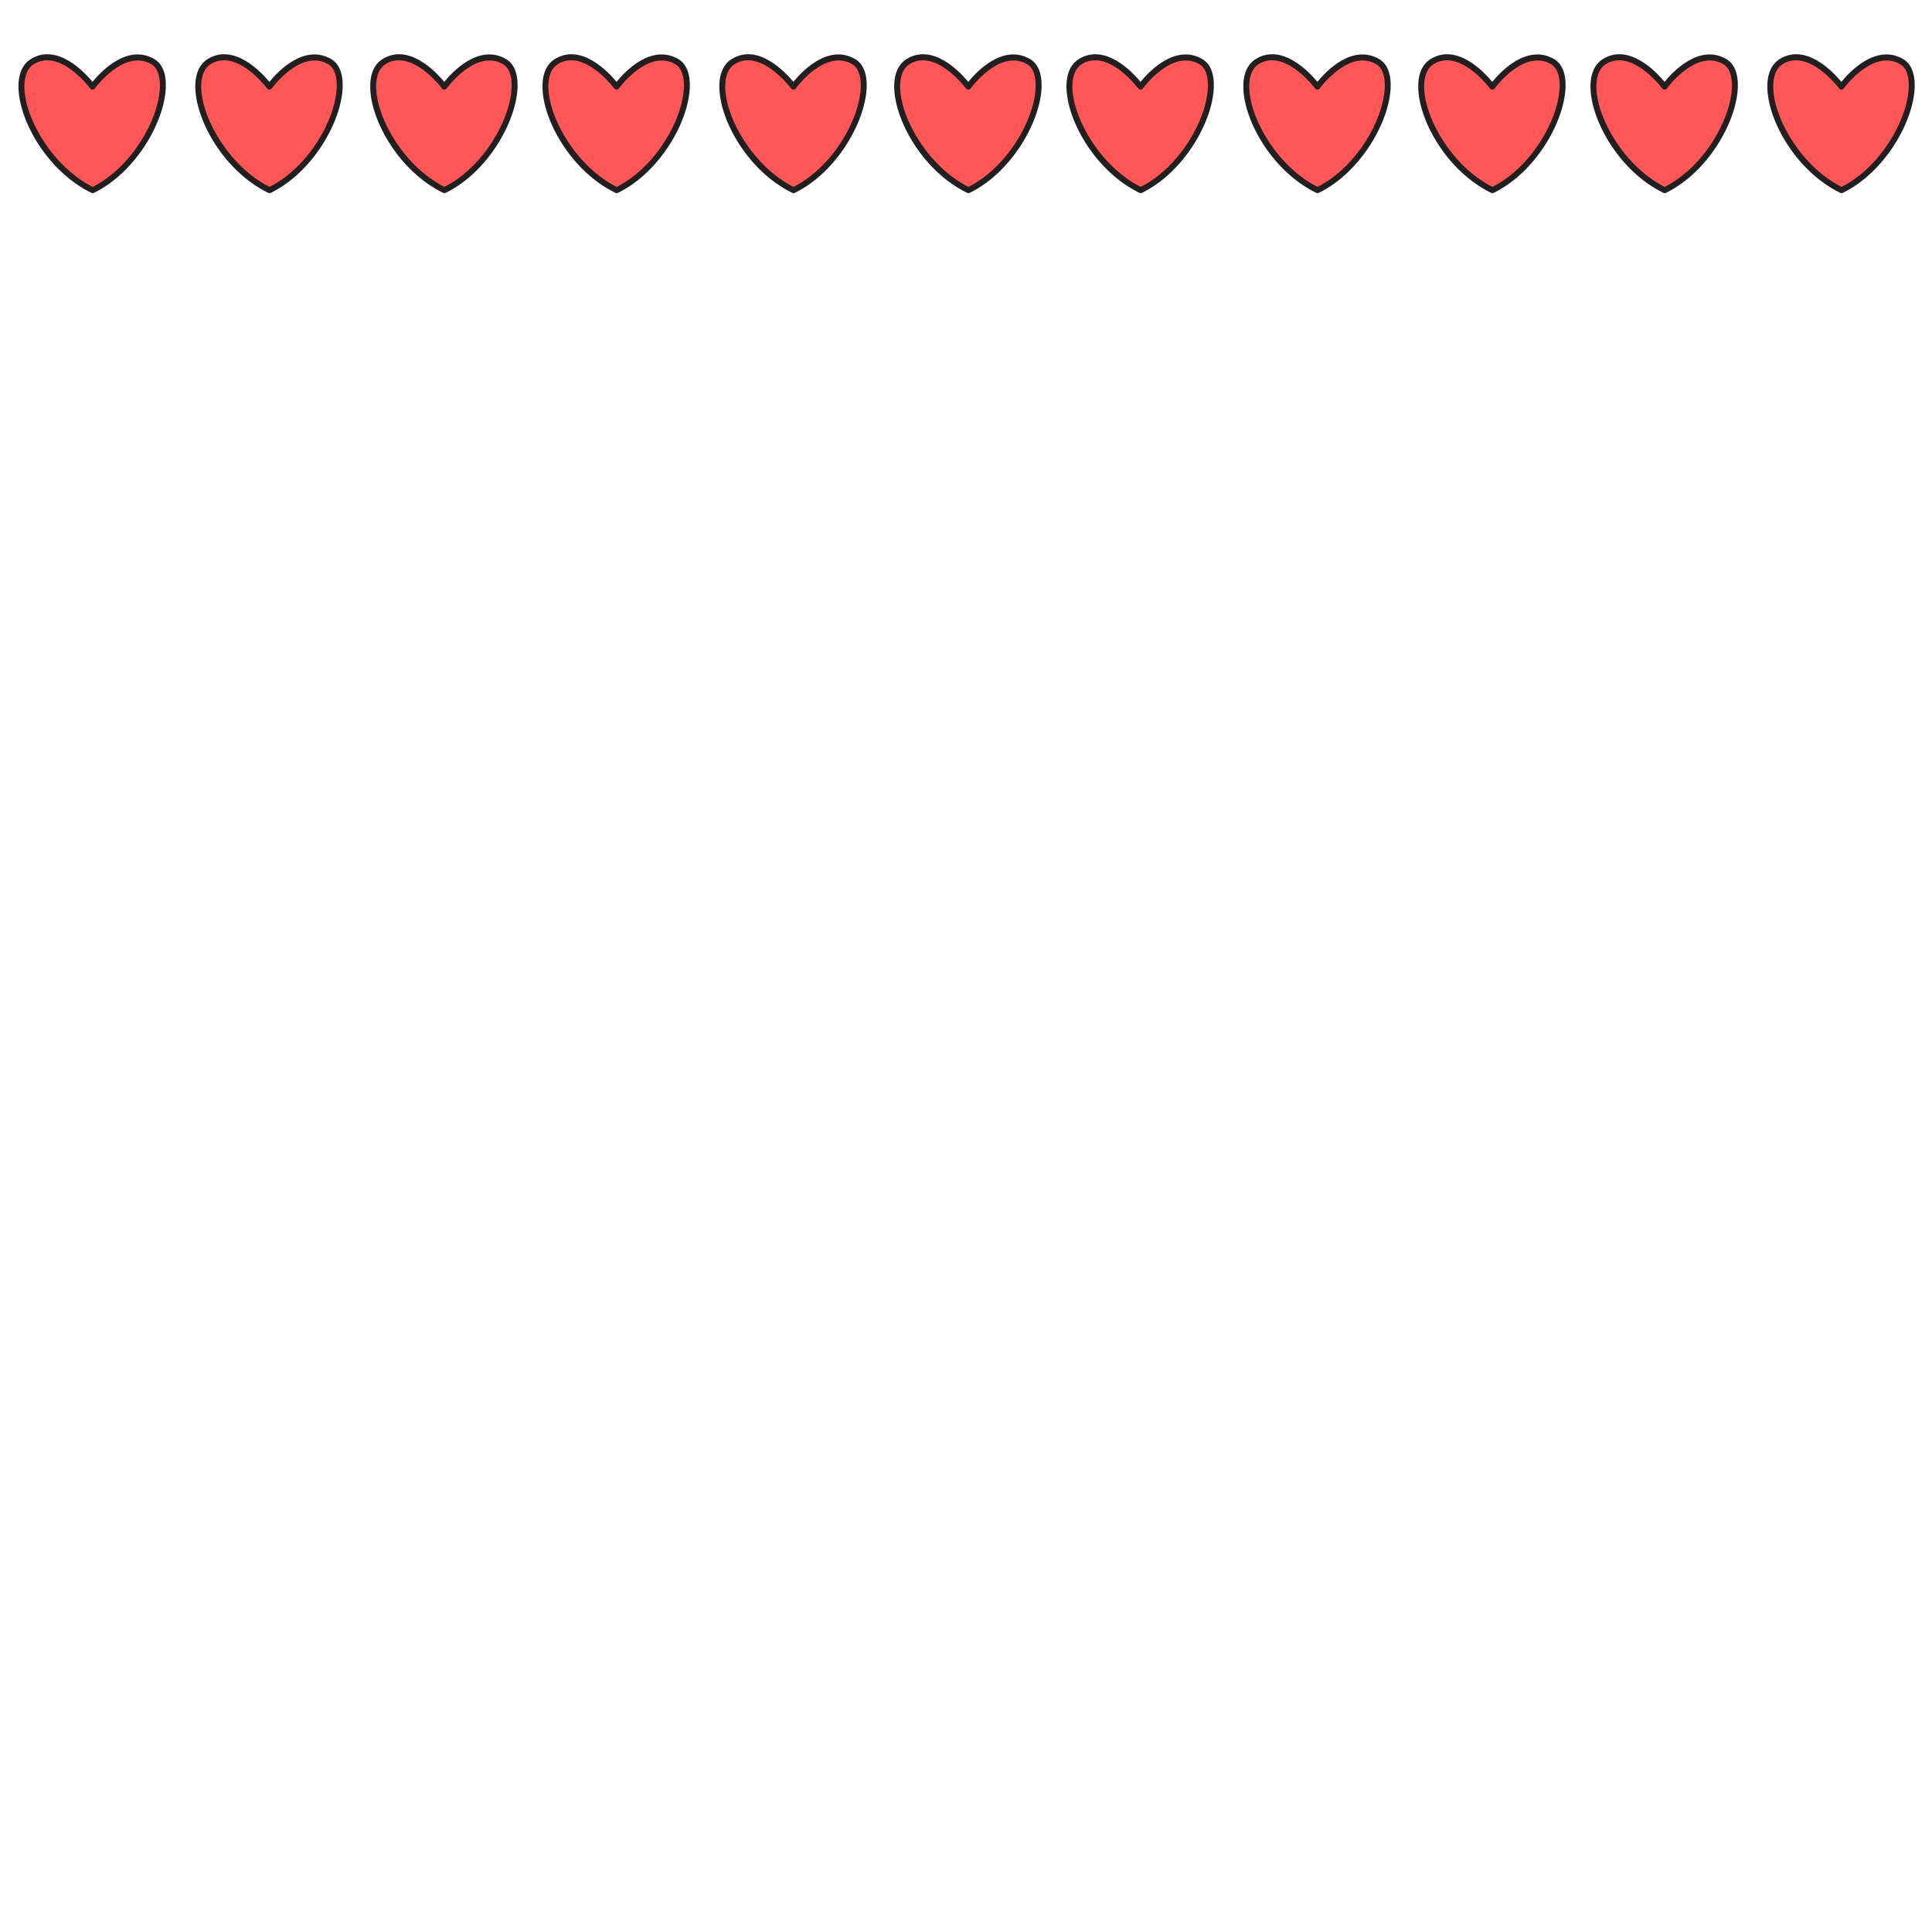
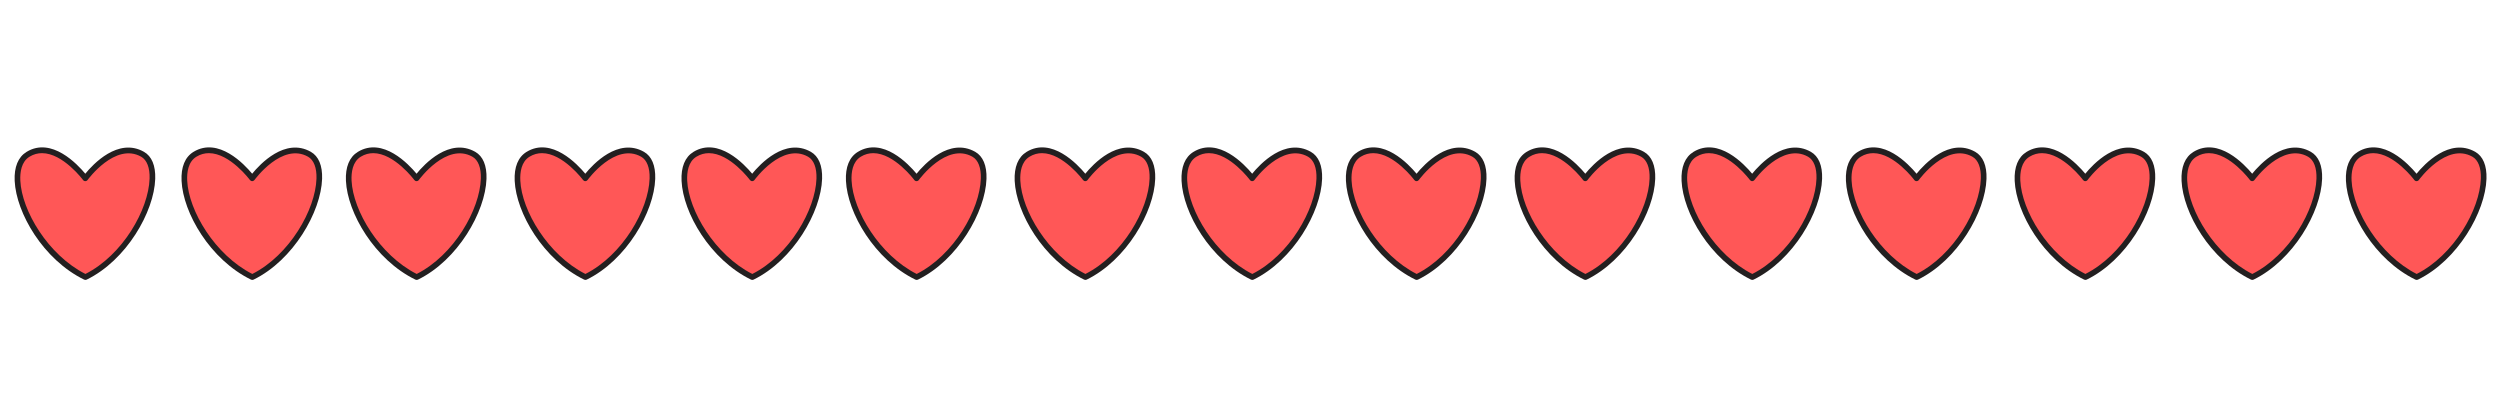
- <svg xmlns="http://www.w3.org/2000/svg" width="500" zoomAndPan="magnify" viewBox="0 0 375 375" height="500" preserveAspectRatio="xMidYMid meet" version="1.0">
+ <svg xmlns="http://www.w3.org/2000/svg" width="576" zoomAndPan="magnify" viewBox="0 0 432 72" height="96" preserveAspectRatio="xMidYMid meet" version="1.0">
  <defs>
-     <clipPath id="020e9c4290">
-       <path d="M 139 10 L 169 10 L 169 37.844 L 139 37.844 Z M 139 10 " clip-rule="nonzero" />
+     <clipPath id="d963854324">
+       <path d="M 175 25 L 200 25 L 200 48.676 L 175 48.676 Z M 175 25 " clip-rule="nonzero" />
    </clipPath>
-     <clipPath id="fa3b178a39">
-       <path d="M 173 10 L 203 10 L 203 37.844 L 173 37.844 Z M 173 10 " clip-rule="nonzero" />
+     <clipPath id="0e2fa3ae2a">
+       <path d="M 204 25 L 229 25 L 229 48.676 L 204 48.676 Z M 204 25 " clip-rule="nonzero" />
    </clipPath>
-     <clipPath id="8c850efc23">
-       <path d="M 207 10 L 236 10 L 236 37.844 L 207 37.844 Z M 207 10 " clip-rule="nonzero" />
+     <clipPath id="08d7ba05ef">
+       <path d="M 232 25 L 257 25 L 257 48.676 L 232 48.676 Z M 232 25 " clip-rule="nonzero" />
    </clipPath>
-     <clipPath id="a6cd6ab2e8">
-       <path d="M 241 10 L 270 10 L 270 37.844 L 241 37.844 Z M 241 10 " clip-rule="nonzero" />
+     <clipPath id="3cbb2d2901">
+       <path d="M 261 25 L 287 25 L 287 48.676 L 261 48.676 Z M 261 25 " clip-rule="nonzero" />
    </clipPath>
-     <clipPath id="e706988d3b">
-       <path d="M 275 10 L 304 10 L 304 37.844 L 275 37.844 Z M 275 10 " clip-rule="nonzero" />
+     <clipPath id="56e47f6b81">
+       <path d="M 290 25 L 315 25 L 315 48.676 L 290 48.676 Z M 290 25 " clip-rule="nonzero" />
    </clipPath>
-     <clipPath id="d04d5b6286">
-       <path d="M 308 10 L 338 10 L 338 37.844 L 308 37.844 Z M 308 10 " clip-rule="nonzero" />
+     <clipPath id="513b4891bc">
+       <path d="M 318 25 L 344 25 L 344 48.676 L 318 48.676 Z M 318 25 " clip-rule="nonzero" />
    </clipPath>
-     <clipPath id="0309402762">
-       <path d="M 37 10 L 67 10 L 67 37.844 L 37 37.844 Z M 37 10 " clip-rule="nonzero" />
+     <clipPath id="3fa4c0fa07">
+       <path d="M 88 25 L 114 25 L 114 48.676 L 88 48.676 Z M 88 25 " clip-rule="nonzero" />
    </clipPath>
-     <clipPath id="44aec24e8c">
-       <path d="M 71 10 L 101 10 L 101 37.844 L 71 37.844 Z M 71 10 " clip-rule="nonzero" />
+     <clipPath id="34e64368bb">
+       <path d="M 117 25 L 143 25 L 143 48.676 L 117 48.676 Z M 117 25 " clip-rule="nonzero" />
    </clipPath>
-     <clipPath id="d31f39ae8f">
-       <path d="M 105 10 L 134 10 L 134 37.844 L 105 37.844 Z M 105 10 " clip-rule="nonzero" />
+     <clipPath id="865264670f">
+       <path d="M 146 25 L 171 25 L 171 48.676 L 146 48.676 Z M 146 25 " clip-rule="nonzero" />
    </clipPath>
-     <clipPath id="d2382e9975">
-       <path d="M 343 10 L 372 10 L 372 37.844 L 343 37.844 Z M 343 10 " clip-rule="nonzero" />
+     <clipPath id="37c57ab3d8">
+       <path d="M 348 25 L 373 25 L 373 48.676 L 348 48.676 Z M 348 25 " clip-rule="nonzero" />
    </clipPath>
-     <clipPath id="db8555276e">
-       <path d="M 3 10 L 33 10 L 33 37.844 L 3 37.844 Z M 3 10 " clip-rule="nonzero" />
+     <clipPath id="f8e5f98c10">
+       <path d="M 376 25 L 402 25 L 402 48.676 L 376 48.676 Z M 376 25 " clip-rule="nonzero" />
+     </clipPath>
+     <clipPath id="55886ff8dd">
+       <path d="M 405 25 L 430 25 L 430 48.676 L 405 48.676 Z M 405 25 " clip-rule="nonzero" />
+     </clipPath>
+     <clipPath id="3f79037e85">
+       <path d="M 2 25 L 27 25 L 27 48.676 L 2 48.676 Z M 2 25 " clip-rule="nonzero" />
+     </clipPath>
+     <clipPath id="80021c4b78">
+       <path d="M 31 25 L 56 25 L 56 48.676 L 31 48.676 Z M 31 25 " clip-rule="nonzero" />
+     </clipPath>
+     <clipPath id="14f08fd4a6">
+       <path d="M 59 25 L 85 25 L 85 48.676 L 59 48.676 Z M 59 25 " clip-rule="nonzero" />
    </clipPath>
  </defs>
-   <path fill="#ff5757" d="M 165.645 11.93 C 159.863 8.648 154 16.816 154 16.816 C 154 16.816 147.91 8.543 142.355 11.93 C 136.676 15.387 142.738 31.414 154.023 36.918 C 165.305 31.418 170.945 14.938 165.645 11.93 Z M 165.645 11.93 " fill-opacity="1" fill-rule="nonzero" />
-   <g clip-path="url(#020e9c4290)">
-     <path fill="#231f20" d="M 154.023 37.488 C 153.938 37.488 153.852 37.469 153.77 37.43 C 145.426 33.363 139.934 23.836 139.633 17.336 C 139.5 14.523 140.336 12.484 142.055 11.438 C 147.137 8.344 152.41 13.973 153.996 15.887 C 155.539 13.984 160.672 8.445 165.93 11.43 C 167.512 12.328 168.305 14.223 168.219 16.91 C 168.012 23.641 162.355 33.492 154.273 37.43 C 154.191 37.469 154.105 37.488 154.02 37.488 Z M 145.188 11.699 C 144.344 11.699 143.488 11.91 142.652 12.418 C 140.965 13.449 140.699 15.633 140.777 17.281 C 141.062 23.414 146.441 32.441 154.023 36.277 C 161.598 32.438 166.875 23.199 167.074 16.875 C 167.145 14.672 166.535 13.094 165.359 12.43 C 160.098 9.441 154.52 17.074 154.465 17.152 C 154.359 17.301 154.188 17.391 154.004 17.391 C 153.82 17.398 153.648 17.305 153.535 17.156 C 153.488 17.09 149.453 11.699 145.188 11.699 Z M 145.188 11.699 " fill-opacity="1" fill-rule="nonzero" />
+   <path fill="#ff5757" d="M 197.434 26.66 C 192.523 23.871 187.543 30.812 187.543 30.812 C 187.543 30.812 182.371 23.785 177.648 26.66 C 172.828 29.598 177.977 43.215 187.562 47.887 C 197.145 43.215 201.938 29.215 197.434 26.66 Z M 197.434 26.66 " fill-opacity="1" fill-rule="nonzero" />
+   <g clip-path="url(#d963854324)">
+     <path fill="#231f20" d="M 187.562 48.371 C 187.488 48.371 187.414 48.355 187.348 48.324 C 180.262 44.867 175.594 36.773 175.336 31.254 C 175.227 28.863 175.938 27.133 177.395 26.242 C 181.711 23.613 186.195 28.395 187.539 30.02 C 188.852 28.406 193.211 23.703 197.676 26.234 C 199.02 27 199.695 28.609 199.621 30.891 C 199.445 36.605 194.641 44.977 187.773 48.324 C 187.707 48.355 187.633 48.371 187.559 48.371 Z M 180.059 26.465 C 179.34 26.465 178.613 26.645 177.902 27.078 C 176.469 27.949 176.246 29.805 176.312 31.207 C 176.555 36.414 181.121 44.082 187.562 47.34 C 193.996 44.082 198.48 36.234 198.648 30.859 C 198.707 28.992 198.191 27.648 197.195 27.082 C 192.723 24.547 187.984 31.031 187.938 31.098 C 187.848 31.223 187.699 31.297 187.543 31.301 C 187.391 31.309 187.242 31.227 187.148 31.102 C 187.109 31.047 183.68 26.465 180.055 26.465 Z M 180.059 26.465 " fill-opacity="1" fill-rule="nonzero" />
  </g>
-   <path fill="#ff5757" d="M 199.594 11.93 C 193.812 8.648 187.945 16.816 187.945 16.816 C 187.945 16.816 181.859 8.543 176.301 11.93 C 170.625 15.387 176.688 31.414 187.969 36.918 C 199.25 31.418 204.895 14.938 199.594 11.93 Z M 199.594 11.93 " fill-opacity="1" fill-rule="nonzero" />
-   <g clip-path="url(#fa3b178a39)">
-     <path fill="#231f20" d="M 187.969 37.488 C 187.883 37.488 187.797 37.469 187.719 37.43 C 179.375 33.363 173.883 23.832 173.578 17.336 C 173.445 14.523 174.285 12.484 176.004 11.438 C 181.082 8.344 186.359 13.973 187.941 15.887 C 189.488 13.984 194.617 8.445 199.875 11.43 C 201.461 12.328 202.254 14.223 202.168 16.91 C 201.957 23.641 196.301 33.492 188.219 37.43 C 188.141 37.469 188.055 37.488 187.969 37.488 Z M 179.137 11.699 C 178.289 11.699 177.434 11.91 176.602 12.418 C 174.91 13.449 174.648 15.633 174.727 17.281 C 175.012 23.414 180.387 32.441 187.969 36.277 C 195.543 32.438 200.824 23.199 201.02 16.875 C 201.09 14.672 200.48 13.094 199.309 12.43 C 194.043 9.441 188.469 17.074 188.414 17.152 C 188.305 17.301 188.133 17.391 187.949 17.391 C 187.766 17.398 187.594 17.305 187.484 17.156 C 187.438 17.09 183.398 11.699 179.133 11.699 Z M 179.137 11.699 " fill-opacity="1" fill-rule="nonzero" />
+   <path fill="#ff5757" d="M 226.273 26.66 C 221.359 23.871 216.379 30.812 216.379 30.812 C 216.379 30.812 211.207 23.785 206.488 26.66 C 201.664 29.598 206.816 43.215 216.398 47.887 C 225.98 43.215 230.773 29.215 226.273 26.66 Z M 226.273 26.66 " fill-opacity="1" fill-rule="nonzero" />
+   <g clip-path="url(#0e2fa3ae2a)">
+     <path fill="#231f20" d="M 216.398 48.371 C 216.324 48.371 216.25 48.355 216.184 48.324 C 209.098 44.867 204.43 36.773 204.172 31.254 C 204.062 28.863 204.773 27.133 206.234 26.242 C 210.547 23.613 215.031 28.395 216.375 30.02 C 217.688 28.406 222.047 23.703 226.512 26.234 C 227.859 27 228.531 28.609 228.461 30.891 C 228.281 36.605 223.477 44.977 216.609 48.324 C 216.543 48.355 216.469 48.371 216.398 48.371 Z M 208.895 26.465 C 208.176 26.465 207.449 26.645 206.742 27.078 C 205.305 27.949 205.082 29.805 205.148 31.207 C 205.391 36.414 209.957 44.082 216.398 47.34 C 222.832 44.082 227.316 36.234 227.484 30.859 C 227.543 28.992 227.027 27.648 226.031 27.082 C 221.559 24.547 216.82 31.031 216.773 31.098 C 216.684 31.223 216.539 31.297 216.383 31.301 C 216.227 31.309 216.078 31.227 215.988 31.102 C 215.945 31.047 212.516 26.465 208.895 26.465 Z M 208.895 26.465 " fill-opacity="1" fill-rule="nonzero" />
  </g>
-   <path fill="#ff5757" d="M 233.027 11.93 C 227.246 8.648 221.383 16.816 221.383 16.816 C 221.383 16.816 215.297 8.543 209.738 11.93 C 204.059 15.387 210.125 31.414 221.406 36.918 C 232.688 31.418 238.328 14.938 233.027 11.93 Z M 233.027 11.93 " fill-opacity="1" fill-rule="nonzero" />
-   <g clip-path="url(#8c850efc23)">
-     <path fill="#231f20" d="M 221.406 37.488 C 221.32 37.488 221.234 37.469 221.156 37.43 C 212.812 33.363 207.32 23.832 207.016 17.336 C 206.883 14.523 207.723 12.484 209.441 11.438 C 214.52 8.344 219.797 13.973 221.379 15.887 C 222.926 13.984 228.055 8.445 233.312 11.43 C 234.898 12.328 235.691 14.223 235.605 16.91 C 235.395 23.641 229.738 33.492 221.656 37.43 C 221.578 37.469 221.492 37.488 221.406 37.488 Z M 212.574 11.699 C 211.727 11.699 210.871 11.91 210.035 12.418 C 208.348 13.449 208.086 15.633 208.16 17.281 C 208.449 23.414 213.824 32.441 221.406 36.277 C 228.98 32.438 234.262 23.199 234.457 16.875 C 234.527 14.672 233.918 13.094 232.746 12.43 C 227.48 9.441 221.902 17.074 221.848 17.152 C 221.742 17.301 221.57 17.391 221.387 17.391 C 221.203 17.398 221.031 17.305 220.922 17.156 C 220.871 17.09 216.836 11.699 212.57 11.699 Z M 212.574 11.699 " fill-opacity="1" fill-rule="nonzero" />
+   <path fill="#ff5757" d="M 254.676 26.66 C 249.766 23.871 244.781 30.812 244.781 30.812 C 244.781 30.812 239.613 23.785 234.891 26.66 C 230.066 29.598 235.219 43.215 244.801 47.887 C 254.387 43.215 259.18 29.215 254.676 26.66 Z M 254.676 26.66 " fill-opacity="1" fill-rule="nonzero" />
+   <g clip-path="url(#08d7ba05ef)">
+     <path fill="#231f20" d="M 244.801 48.371 C 244.73 48.371 244.656 48.355 244.59 48.324 C 237.5 44.867 232.836 36.773 232.578 31.254 C 232.465 28.863 233.18 27.133 234.637 26.242 C 238.953 23.613 243.434 28.395 244.781 30.02 C 246.094 28.406 250.453 23.703 254.918 26.234 C 256.262 27 256.938 28.609 256.863 30.891 C 256.688 36.605 251.883 44.977 245.016 48.324 C 244.949 48.355 244.875 48.371 244.801 48.371 Z M 237.297 26.465 C 236.578 26.465 235.852 26.645 235.145 27.078 C 233.707 27.949 233.484 29.805 233.551 31.207 C 233.793 36.414 238.363 44.082 244.801 47.34 C 251.238 44.082 255.723 36.234 255.891 30.859 C 255.949 28.992 255.434 27.648 254.434 27.082 C 249.965 24.547 245.227 31.031 245.18 31.098 C 245.086 31.223 244.941 31.297 244.785 31.301 C 244.629 31.309 244.484 31.227 244.391 31.102 C 244.348 31.047 240.922 26.465 237.297 26.465 Z M 237.297 26.465 " fill-opacity="1" fill-rule="nonzero" />
  </g>
-   <path fill="#ff5757" d="M 267.355 11.93 C 261.574 8.648 255.707 16.816 255.707 16.816 C 255.707 16.816 249.621 8.543 244.062 11.93 C 238.387 15.387 244.449 31.414 255.73 36.918 C 267.012 31.418 272.652 14.938 267.355 11.93 Z M 267.355 11.93 " fill-opacity="1" fill-rule="nonzero" />
-   <g clip-path="url(#a6cd6ab2e8)">
-     <path fill="#231f20" d="M 255.73 37.488 C 255.645 37.488 255.559 37.469 255.48 37.43 C 247.137 33.363 241.645 23.836 241.34 17.336 C 241.211 14.523 242.047 12.484 243.766 11.438 C 248.844 8.344 254.121 13.973 255.703 15.887 C 257.25 13.984 262.379 8.445 267.637 11.43 C 269.223 12.328 270.016 14.223 269.93 16.91 C 269.719 23.641 264.062 33.492 255.98 37.43 C 255.902 37.469 255.816 37.488 255.73 37.488 Z M 246.898 11.699 C 246.051 11.699 245.195 11.91 244.363 12.418 C 242.672 13.449 242.41 15.633 242.488 17.281 C 242.773 23.414 248.148 32.441 255.73 36.277 C 263.305 32.438 268.586 23.199 268.785 16.875 C 268.852 14.672 268.246 13.094 267.07 12.43 C 261.809 9.441 256.23 17.074 256.176 17.152 C 256.066 17.301 255.895 17.391 255.711 17.391 C 255.531 17.398 255.355 17.305 255.246 17.156 C 255.199 17.09 251.16 11.699 246.898 11.699 Z M 246.898 11.699 " fill-opacity="1" fill-rule="nonzero" />
+   <path fill="#ff5757" d="M 283.836 26.66 C 278.922 23.871 273.941 30.812 273.941 30.812 C 273.941 30.812 268.77 23.785 264.051 26.66 C 259.227 29.598 264.379 43.215 273.961 47.887 C 283.543 43.215 288.336 29.215 283.836 26.66 Z M 283.836 26.66 " fill-opacity="1" fill-rule="nonzero" />
+   <g clip-path="url(#3cbb2d2901)">
+     <path fill="#231f20" d="M 273.961 48.371 C 273.887 48.371 273.816 48.355 273.746 48.324 C 266.66 44.867 261.996 36.773 261.738 31.254 C 261.625 28.863 262.336 27.133 263.797 26.242 C 268.109 23.613 272.594 28.395 273.938 30.02 C 275.25 28.406 279.609 23.703 284.074 26.234 C 285.422 27 286.094 28.609 286.023 30.891 C 285.844 36.605 281.039 44.977 274.172 48.324 C 274.105 48.355 274.031 48.371 273.961 48.371 Z M 266.457 26.465 C 265.738 26.465 265.012 26.645 264.305 27.078 C 262.867 27.949 262.645 29.805 262.711 31.207 C 262.953 36.414 267.52 44.082 273.961 47.34 C 280.395 44.082 284.879 36.234 285.047 30.859 C 285.109 28.992 284.59 27.648 283.594 27.082 C 279.121 24.547 274.383 31.031 274.336 31.098 C 274.246 31.223 274.102 31.297 273.945 31.301 C 273.793 31.309 273.641 31.227 273.551 31.102 C 273.508 31.047 270.078 26.465 266.457 26.465 Z M 266.457 26.465 " fill-opacity="1" fill-rule="nonzero" />
  </g>
-   <path fill="#ff5757" d="M 301.301 11.93 C 295.52 8.648 289.656 16.816 289.656 16.816 C 289.656 16.816 283.566 8.543 278.012 11.93 C 272.332 15.387 278.395 31.414 289.68 36.918 C 300.961 31.418 306.602 14.938 301.301 11.93 Z M 301.301 11.93 " fill-opacity="1" fill-rule="nonzero" />
-   <g clip-path="url(#e706988d3b)">
-     <path fill="#231f20" d="M 289.676 37.488 C 289.59 37.488 289.504 37.469 289.426 37.43 C 281.082 33.363 275.59 23.832 275.285 17.336 C 275.156 14.523 275.992 12.484 277.711 11.438 C 282.793 8.344 288.066 13.973 289.652 15.887 C 291.195 13.984 296.328 8.445 301.586 11.43 C 303.168 12.328 303.961 14.223 303.875 16.91 C 303.668 23.641 298.012 33.492 289.93 37.43 C 289.848 37.469 289.762 37.488 289.676 37.488 Z M 280.844 11.699 C 280 11.699 279.145 11.91 278.309 12.418 C 276.621 13.449 276.355 15.633 276.434 17.281 C 276.719 23.414 282.098 32.441 289.68 36.277 C 297.254 32.438 302.531 23.199 302.73 16.875 C 302.801 14.672 302.191 13.094 301.016 12.43 C 295.754 9.441 290.176 17.074 290.121 17.152 C 290.016 17.301 289.844 17.391 289.66 17.391 C 289.477 17.398 289.305 17.305 289.191 17.156 C 289.145 17.09 285.109 11.699 280.844 11.699 Z M 280.844 11.699 " fill-opacity="1" fill-rule="nonzero" />
+   <path fill="#ff5757" d="M 312.672 26.66 C 307.762 23.871 302.781 30.812 302.781 30.812 C 302.781 30.812 297.609 23.785 292.887 26.66 C 288.062 29.598 293.215 43.215 302.797 47.887 C 312.383 43.215 317.176 29.215 312.672 26.66 Z M 312.672 26.66 " fill-opacity="1" fill-rule="nonzero" />
+   <g clip-path="url(#56e47f6b81)">
+     <path fill="#231f20" d="M 302.797 48.371 C 302.723 48.371 302.652 48.355 302.586 48.324 C 295.496 44.867 290.832 36.773 290.574 31.254 C 290.461 28.863 291.176 27.133 292.633 26.242 C 296.949 23.613 301.43 28.395 302.773 30.02 C 304.09 28.406 308.445 23.703 312.914 26.234 C 314.258 27 314.934 28.609 314.859 30.891 C 314.68 36.605 309.875 44.977 303.012 48.324 C 302.941 48.355 302.871 48.371 302.797 48.371 Z M 295.293 26.465 C 294.574 26.465 293.848 26.645 293.141 27.078 C 291.703 27.949 291.48 29.805 291.547 31.207 C 291.789 36.414 296.359 44.082 302.797 47.34 C 309.234 44.082 313.719 36.234 313.887 30.859 C 313.945 28.992 313.43 27.648 312.43 27.082 C 307.961 24.547 303.223 31.031 303.176 31.098 C 303.082 31.223 302.938 31.297 302.781 31.301 C 302.625 31.309 302.48 31.227 302.387 31.102 C 302.348 31.047 298.918 26.465 295.293 26.465 Z M 295.293 26.465 " fill-opacity="1" fill-rule="nonzero" />
  </g>
-   <path fill="#ff5757" d="M 334.738 11.93 C 328.957 8.648 323.094 16.816 323.094 16.816 C 323.094 16.816 317.004 8.543 311.445 11.93 C 305.77 15.387 311.832 31.414 323.113 36.918 C 334.398 31.418 340.039 14.938 334.738 11.93 Z M 334.738 11.93 " fill-opacity="1" fill-rule="nonzero" />
-   <g clip-path="url(#d04d5b6286)">
-     <path fill="#231f20" d="M 323.113 37.488 C 323.027 37.488 322.941 37.469 322.863 37.43 C 314.52 33.363 309.027 23.832 308.723 17.336 C 308.594 14.523 309.434 12.484 311.148 11.438 C 316.23 8.344 321.508 13.973 323.09 15.887 C 324.633 13.984 329.766 8.445 335.023 11.43 C 336.605 12.328 337.398 14.223 337.316 16.91 C 337.105 23.641 331.449 33.492 323.367 37.43 C 323.285 37.469 323.199 37.488 323.113 37.488 Z M 314.281 11.699 C 313.434 11.699 312.582 11.91 311.746 12.418 C 310.055 13.449 309.793 15.633 309.871 17.281 C 310.156 23.414 315.531 32.441 323.113 36.277 C 330.691 32.438 335.969 23.199 336.168 16.875 C 336.234 14.672 335.629 13.094 334.453 12.43 C 329.191 9.441 323.613 17.074 323.559 17.152 C 323.449 17.301 323.281 17.391 323.094 17.391 C 322.914 17.398 322.738 17.305 322.629 17.156 C 322.582 17.09 318.547 11.699 314.281 11.699 Z M 314.281 11.699 " fill-opacity="1" fill-rule="nonzero" />
+   <path fill="#ff5757" d="M 341.074 26.66 C 336.164 23.871 331.184 30.812 331.184 30.812 C 331.184 30.812 326.012 23.785 321.289 26.66 C 316.469 29.598 321.617 43.215 331.203 47.887 C 340.785 43.215 345.578 29.215 341.074 26.66 Z M 341.074 26.66 " fill-opacity="1" fill-rule="nonzero" />
+   <g clip-path="url(#513b4891bc)">
+     <path fill="#231f20" d="M 331.203 48.371 C 331.129 48.371 331.055 48.355 330.988 48.324 C 323.902 44.867 319.234 36.773 318.977 31.254 C 318.867 28.863 319.578 27.133 321.039 26.242 C 325.352 23.613 329.836 28.395 331.18 30.02 C 332.492 28.406 336.852 23.703 341.316 26.234 C 342.664 27 343.336 28.609 343.266 30.891 C 343.086 36.605 338.281 44.977 331.414 48.324 C 331.348 48.355 331.273 48.371 331.203 48.371 Z M 323.699 26.465 C 322.98 26.465 322.254 26.645 321.543 27.078 C 320.109 27.949 319.887 29.805 319.953 31.207 C 320.195 36.414 324.762 44.082 331.203 47.34 C 337.637 44.082 342.121 36.234 342.289 30.859 C 342.348 28.992 341.832 27.648 340.836 27.082 C 336.363 24.547 331.625 31.031 331.578 31.098 C 331.488 31.223 331.344 31.297 331.188 31.301 C 331.031 31.309 330.883 31.227 330.789 31.102 C 330.75 31.047 327.32 26.465 323.699 26.465 Z M 323.699 26.465 " fill-opacity="1" fill-rule="nonzero" />
  </g>
-   <path fill="#ff5757" d="M 63.938 11.93 C 58.156 8.648 52.289 16.816 52.289 16.816 C 52.289 16.816 46.203 8.543 40.645 11.93 C 34.969 15.387 41.031 31.414 52.312 36.918 C 63.594 31.418 69.234 14.938 63.938 11.93 Z M 63.938 11.93 " fill-opacity="1" fill-rule="nonzero" />
-   <g clip-path="url(#0309402762)">
-     <path fill="#231f20" d="M 52.312 37.488 C 52.227 37.488 52.141 37.469 52.062 37.43 C 43.719 33.363 38.227 23.836 37.922 17.336 C 37.789 14.523 38.629 12.484 40.348 11.438 C 45.426 8.344 50.703 13.973 52.285 15.887 C 53.832 13.984 58.961 8.445 64.219 11.43 C 65.805 12.328 66.598 14.223 66.512 16.91 C 66.301 23.641 60.645 33.492 52.562 37.43 C 52.484 37.469 52.398 37.488 52.312 37.488 Z M 43.48 11.699 C 42.633 11.699 41.777 11.91 40.945 12.418 C 39.254 13.449 38.992 15.633 39.07 17.281 C 39.355 23.414 44.73 32.441 52.312 36.277 C 59.887 32.438 65.168 23.199 65.363 16.875 C 65.434 14.672 64.824 13.094 63.652 12.43 C 58.387 9.441 52.812 17.074 52.758 17.152 C 52.648 17.301 52.477 17.391 52.293 17.391 C 52.113 17.398 51.938 17.305 51.828 17.156 C 51.781 17.09 47.742 11.699 43.477 11.699 Z M 43.48 11.699 " fill-opacity="1" fill-rule="nonzero" />
+   <path fill="#ff5757" d="M 111.035 26.66 C 106.125 23.871 101.141 30.812 101.141 30.812 C 101.141 30.812 95.973 23.785 91.25 26.66 C 86.426 29.598 91.578 43.215 101.16 47.887 C 110.742 43.215 115.535 29.215 111.035 26.66 Z M 111.035 26.66 " fill-opacity="1" fill-rule="nonzero" />
+   <g clip-path="url(#3fa4c0fa07)">
+     <path fill="#231f20" d="M 101.16 48.371 C 101.086 48.371 101.016 48.355 100.949 48.324 C 93.859 44.867 89.195 36.773 88.938 31.254 C 88.824 28.863 89.535 27.133 90.996 26.242 C 95.312 23.613 99.793 28.395 101.137 30.02 C 102.449 28.406 106.809 23.703 111.273 26.234 C 112.621 27 113.293 28.609 113.223 30.891 C 113.043 36.605 108.238 44.977 101.375 48.324 C 101.305 48.355 101.23 48.371 101.16 48.371 Z M 93.656 26.465 C 92.938 26.465 92.211 26.645 91.504 27.078 C 90.066 27.949 89.844 29.805 89.91 31.207 C 90.152 36.414 94.719 44.082 101.16 47.34 C 107.598 44.082 112.082 36.234 112.25 30.859 C 112.309 28.992 111.789 27.648 110.793 27.082 C 106.324 24.547 101.586 31.031 101.539 31.098 C 101.445 31.223 101.301 31.297 101.145 31.301 C 100.992 31.309 100.844 31.227 100.75 31.102 C 100.707 31.047 97.281 26.465 93.656 26.465 Z M 93.656 26.465 " fill-opacity="1" fill-rule="nonzero" />
  </g>
-   <path fill="#ff5757" d="M 97.883 11.93 C 92.102 8.648 86.238 16.816 86.238 16.816 C 86.238 16.816 80.148 8.543 74.59 11.93 C 68.914 15.387 74.977 31.414 86.258 36.918 C 97.543 31.418 103.184 14.938 97.883 11.93 Z M 97.883 11.93 " fill-opacity="1" fill-rule="nonzero" />
-   <g clip-path="url(#44aec24e8c)">
-     <path fill="#231f20" d="M 86.258 37.488 C 86.172 37.488 86.086 37.469 86.008 37.43 C 77.664 33.363 72.172 23.832 71.867 17.336 C 71.738 14.523 72.574 12.484 74.293 11.438 C 79.375 8.344 84.648 13.973 86.23 15.887 C 87.777 13.984 92.91 8.445 98.164 11.43 C 99.75 12.328 100.543 14.223 100.457 16.91 C 100.246 23.641 94.594 33.492 86.508 37.43 C 86.43 37.469 86.344 37.488 86.258 37.488 Z M 77.426 11.699 C 76.582 11.699 75.727 11.91 74.891 12.418 C 73.199 13.449 72.938 15.633 73.016 17.281 C 73.301 23.414 78.68 32.441 86.258 36.277 C 93.836 32.438 99.113 23.199 99.312 16.875 C 99.383 14.672 98.773 13.094 97.598 12.43 C 92.336 9.441 86.758 17.074 86.703 17.152 C 86.594 17.301 86.426 17.391 86.242 17.391 C 86.055 17.398 85.883 17.305 85.773 17.156 C 85.727 17.09 81.691 11.699 77.426 11.699 Z M 77.426 11.699 " fill-opacity="1" fill-rule="nonzero" />
+   <path fill="#ff5757" d="M 139.871 26.66 C 134.961 23.871 129.98 30.812 129.98 30.812 C 129.98 30.812 124.809 23.785 120.086 26.66 C 115.266 29.598 120.414 43.215 130 47.887 C 139.582 43.215 144.375 29.215 139.871 26.66 Z M 139.871 26.66 " fill-opacity="1" fill-rule="nonzero" />
+   <g clip-path="url(#34e64368bb)">
+     <path fill="#231f20" d="M 129.996 48.371 C 129.926 48.371 129.852 48.355 129.785 48.324 C 122.695 44.867 118.031 36.773 117.773 31.254 C 117.66 28.863 118.375 27.133 119.832 26.242 C 124.148 23.613 128.629 28.395 129.977 30.02 C 131.289 28.406 135.648 23.703 140.113 26.234 C 141.457 27 142.133 28.609 142.059 30.891 C 141.883 36.605 137.078 44.977 130.211 48.324 C 130.145 48.355 130.07 48.371 129.996 48.371 Z M 122.496 26.465 C 121.777 26.465 121.051 26.645 120.34 27.078 C 118.906 27.949 118.684 29.805 118.746 31.207 C 118.992 36.414 123.559 44.082 130 47.34 C 136.434 44.082 140.918 36.234 141.086 30.859 C 141.145 28.992 140.629 27.648 139.633 27.082 C 135.16 24.547 130.422 31.031 130.375 31.098 C 130.285 31.223 130.137 31.297 129.98 31.301 C 129.824 31.309 129.68 31.227 129.586 31.102 C 129.547 31.047 126.117 26.465 122.492 26.465 Z M 122.496 26.465 " fill-opacity="1" fill-rule="nonzero" />
  </g>
-   <path fill="#ff5757" d="M 131.32 11.93 C 125.539 8.648 119.676 16.816 119.676 16.816 C 119.676 16.816 113.586 8.543 108.027 11.93 C 102.352 15.387 108.414 31.414 119.695 36.918 C 130.977 31.418 136.621 14.938 131.32 11.93 Z M 131.32 11.93 " fill-opacity="1" fill-rule="nonzero" />
-   <g clip-path="url(#d31f39ae8f)">
-     <path fill="#231f20" d="M 119.695 37.488 C 119.609 37.488 119.523 37.469 119.445 37.43 C 111.102 33.363 105.609 23.832 105.305 17.336 C 105.176 14.523 106.012 12.484 107.73 11.438 C 112.812 8.344 118.086 13.973 119.668 15.887 C 121.215 13.984 126.348 8.445 131.605 11.43 C 133.188 12.328 133.98 14.223 133.895 16.91 C 133.684 23.641 128.031 33.492 119.945 37.43 C 119.867 37.469 119.781 37.488 119.695 37.488 Z M 110.863 11.699 C 110.016 11.699 109.16 11.91 108.328 12.418 C 106.637 13.449 106.375 15.633 106.453 17.281 C 106.738 23.414 112.113 32.441 119.695 36.277 C 127.273 32.438 132.551 23.199 132.75 16.875 C 132.816 14.672 132.211 13.094 131.035 12.43 C 125.773 9.441 120.195 17.074 120.141 17.152 C 120.031 17.301 119.859 17.391 119.676 17.391 C 119.496 17.398 119.32 17.305 119.211 17.156 C 119.164 17.09 115.129 11.699 110.863 11.699 Z M 110.863 11.699 " fill-opacity="1" fill-rule="nonzero" />
+   <path fill="#ff5757" d="M 168.277 26.66 C 163.363 23.871 158.383 30.812 158.383 30.812 C 158.383 30.812 153.211 23.785 148.492 26.66 C 143.668 29.598 148.816 43.215 158.402 47.887 C 167.984 43.215 172.777 29.215 168.277 26.66 Z M 168.277 26.66 " fill-opacity="1" fill-rule="nonzero" />
+   <g clip-path="url(#865264670f)">
+     <path fill="#231f20" d="M 158.402 48.371 C 158.328 48.371 158.254 48.355 158.188 48.324 C 151.102 44.867 146.438 36.773 146.18 31.254 C 146.066 28.863 146.777 27.133 148.238 26.242 C 152.555 23.613 157.035 28.395 158.379 30.02 C 159.691 28.406 164.051 23.703 168.516 26.234 C 169.863 27 170.535 28.609 170.465 30.891 C 170.285 36.605 165.48 44.977 158.617 48.324 C 158.547 48.355 158.473 48.371 158.402 48.371 Z M 150.898 26.465 C 150.18 26.465 149.453 26.645 148.746 27.078 C 147.309 27.949 147.086 29.805 147.152 31.207 C 147.395 36.414 151.961 44.082 158.402 47.34 C 164.836 44.082 169.32 36.234 169.488 30.859 C 169.547 28.992 169.031 27.648 168.035 27.082 C 163.562 24.547 158.824 31.031 158.777 31.098 C 158.688 31.223 158.543 31.297 158.387 31.301 C 158.23 31.309 158.082 31.227 157.988 31.102 C 157.949 31.047 154.52 26.465 150.898 26.465 Z M 150.898 26.465 " fill-opacity="1" fill-rule="nonzero" />
  </g>
-   <path fill="#ff5757" d="M 369.062 11.93 C 363.281 8.648 357.418 16.816 357.418 16.816 C 357.418 16.816 351.332 8.543 345.773 11.93 C 340.094 15.387 346.16 31.414 357.441 36.918 C 368.723 31.418 374.363 14.938 369.062 11.93 Z M 369.062 11.93 " fill-opacity="1" fill-rule="nonzero" />
-   <g clip-path="url(#d2382e9975)">
-     <path fill="#231f20" d="M 357.441 37.488 C 357.355 37.488 357.27 37.469 357.188 37.43 C 348.844 33.363 343.352 23.836 343.051 17.336 C 342.918 14.523 343.758 12.484 345.473 11.438 C 350.555 8.344 355.832 13.973 357.414 15.887 C 358.957 13.984 364.09 8.445 369.348 11.43 C 370.93 12.328 371.723 14.223 371.641 16.91 C 371.43 23.641 365.773 33.492 357.691 37.43 C 357.609 37.469 357.523 37.488 357.438 37.488 Z M 348.605 11.699 C 347.762 11.699 346.906 11.91 346.07 12.418 C 344.383 13.449 344.117 15.633 344.195 17.281 C 344.484 23.414 349.859 32.441 357.441 36.277 C 365.016 32.438 370.297 23.199 370.492 16.875 C 370.562 14.672 369.953 13.094 368.781 12.43 C 363.516 9.441 357.938 17.074 357.883 17.152 C 357.777 17.301 357.605 17.391 357.422 17.391 C 357.242 17.398 357.066 17.305 356.957 17.156 C 356.906 17.09 352.871 11.699 348.605 11.699 Z M 348.605 11.699 " fill-opacity="1" fill-rule="nonzero" />
+   <path fill="#ff5757" d="M 370.234 26.66 C 365.324 23.871 360.344 30.812 360.344 30.812 C 360.344 30.812 355.172 23.785 350.449 26.66 C 345.625 29.598 350.777 43.215 360.359 47.887 C 369.945 43.215 374.738 29.215 370.234 26.66 Z M 370.234 26.66 " fill-opacity="1" fill-rule="nonzero" />
+   <g clip-path="url(#37c57ab3d8)">
+     <path fill="#231f20" d="M 360.359 48.371 C 360.289 48.371 360.215 48.355 360.148 48.324 C 353.059 44.867 348.395 36.773 348.137 31.254 C 348.023 28.863 348.738 27.133 350.195 26.242 C 354.512 23.613 358.992 28.395 360.336 30.02 C 361.652 28.406 366.008 23.703 370.477 26.234 C 371.82 27 372.496 28.609 372.422 30.891 C 372.242 36.605 367.438 44.977 360.574 48.324 C 360.504 48.355 360.434 48.371 360.359 48.371 Z M 352.859 26.465 C 352.137 26.465 351.414 26.645 350.703 27.078 C 349.27 27.949 349.043 29.805 349.109 31.207 C 349.355 36.414 353.922 44.082 360.359 47.34 C 366.797 44.082 371.281 36.234 371.449 30.859 C 371.508 28.992 370.992 27.648 369.992 27.082 C 365.523 24.547 360.785 31.031 360.738 31.098 C 360.645 31.223 360.5 31.297 360.344 31.301 C 360.191 31.309 360.043 31.227 359.949 31.102 C 359.91 31.047 356.48 26.465 352.855 26.465 Z M 352.859 26.465 " fill-opacity="1" fill-rule="nonzero" />
  </g>
-   <path fill="#ff5757" d="M 29.609 11.93 C 23.828 8.648 17.965 16.816 17.965 16.816 C 17.965 16.816 11.879 8.543 6.32 11.93 C 0.641 15.387 6.703 31.414 17.988 36.918 C 29.27 31.418 34.91 14.938 29.609 11.93 Z M 29.609 11.93 " fill-opacity="1" fill-rule="nonzero" />
-   <g clip-path="url(#db8555276e)">
-     <path fill="#231f20" d="M 17.988 37.488 C 17.902 37.488 17.816 37.469 17.734 37.43 C 9.395 33.363 3.902 23.832 3.598 17.336 C 3.465 14.523 4.305 12.484 6.02 11.438 C 11.102 8.344 16.379 13.973 17.961 15.887 C 19.508 13.984 24.637 8.445 29.895 11.43 C 31.48 12.328 32.273 14.223 32.188 16.91 C 31.977 23.641 26.32 33.492 18.238 37.43 C 18.16 37.469 18.07 37.488 17.988 37.488 Z M 9.152 11.699 C 8.309 11.699 7.453 11.91 6.617 12.418 C 4.93 13.449 4.664 15.633 4.742 17.281 C 5.027 23.414 10.406 32.441 17.988 36.277 C 25.562 32.438 30.84 23.199 31.039 16.875 C 31.109 14.672 30.5 13.094 29.328 12.43 C 24.062 9.441 18.484 17.074 18.43 17.152 C 18.324 17.301 18.152 17.391 17.969 17.391 C 17.785 17.398 17.613 17.305 17.504 17.156 C 17.453 17.09 13.418 11.699 9.152 11.699 Z M 9.152 11.699 " fill-opacity="1" fill-rule="nonzero" />
+   <path fill="#ff5757" d="M 399.07 26.66 C 394.16 23.871 389.18 30.812 389.18 30.812 C 389.18 30.812 384.008 23.785 379.285 26.66 C 374.465 29.598 379.613 43.215 389.199 47.887 C 398.781 43.215 403.574 29.215 399.07 26.66 Z M 399.07 26.66 " fill-opacity="1" fill-rule="nonzero" />
+   <g clip-path="url(#f8e5f98c10)">
+     <path fill="#231f20" d="M 389.199 48.371 C 389.125 48.371 389.051 48.355 388.984 48.324 C 381.898 44.867 377.23 36.773 376.973 31.254 C 376.859 28.863 377.574 27.133 379.031 26.242 C 383.348 23.613 387.832 28.395 389.176 30.02 C 390.488 28.406 394.848 23.703 399.312 26.234 C 400.66 27 401.332 28.609 401.262 30.891 C 401.082 36.605 396.277 44.977 389.41 48.324 C 389.344 48.355 389.27 48.371 389.199 48.371 Z M 381.695 26.465 C 380.977 26.465 380.25 26.645 379.539 27.078 C 378.105 27.949 377.883 29.805 377.949 31.207 C 378.191 36.414 382.758 44.082 389.199 47.34 C 395.633 44.082 400.117 36.234 400.285 30.859 C 400.344 28.992 399.828 27.648 398.832 27.082 C 394.359 24.547 389.621 31.031 389.574 31.098 C 389.484 31.223 389.34 31.297 389.184 31.301 C 389.027 31.309 388.879 31.227 388.785 31.102 C 388.746 31.047 385.316 26.465 381.695 26.465 Z M 381.695 26.465 " fill-opacity="1" fill-rule="nonzero" />
+   </g>
+   <path fill="#ff5757" d="M 427.477 26.66 C 422.566 23.871 417.582 30.812 417.582 30.812 C 417.582 30.812 412.41 23.785 407.691 26.66 C 402.867 29.598 408.02 43.215 417.602 47.887 C 427.188 43.215 431.98 29.215 427.477 26.66 Z M 427.477 26.66 " fill-opacity="1" fill-rule="nonzero" />
+   <g clip-path="url(#55886ff8dd)">
+     <path fill="#231f20" d="M 417.602 48.371 C 417.527 48.371 417.457 48.355 417.391 48.324 C 410.301 44.867 405.637 36.773 405.379 31.254 C 405.266 28.863 405.98 27.133 407.438 26.242 C 411.754 23.613 416.234 28.395 417.578 30.02 C 418.895 28.406 423.25 23.703 427.719 26.234 C 429.062 27 429.738 28.609 429.664 30.891 C 429.484 36.605 424.68 44.977 417.816 48.324 C 417.746 48.355 417.676 48.371 417.602 48.371 Z M 410.098 26.465 C 409.379 26.465 408.652 26.645 407.945 27.078 C 406.508 27.949 406.285 29.805 406.352 31.207 C 406.594 36.414 411.16 44.082 417.602 47.34 C 424.035 44.082 428.523 36.234 428.691 30.859 C 428.75 28.992 428.23 27.648 427.234 27.082 C 422.762 24.547 418.027 31.031 417.98 31.098 C 417.887 31.223 417.742 31.297 417.586 31.301 C 417.43 31.309 417.285 31.227 417.191 31.102 C 417.148 31.047 413.719 26.465 410.098 26.465 Z M 410.098 26.465 " fill-opacity="1" fill-rule="nonzero" />
+   </g>
+   <path fill="#ff5757" d="M 24.637 26.66 C 19.723 23.871 14.742 30.812 14.742 30.812 C 14.742 30.812 9.57 23.785 4.848 26.66 C 0.027 29.598 5.176 43.215 14.762 47.887 C 24.344 43.215 29.137 29.215 24.637 26.66 Z M 24.637 26.66 " fill-opacity="1" fill-rule="nonzero" />
+   <g clip-path="url(#3f79037e85)">
+     <path fill="#231f20" d="M 14.762 48.371 C 14.688 48.371 14.613 48.355 14.547 48.324 C 7.461 44.867 2.793 36.773 2.535 31.254 C 2.426 28.863 3.137 27.133 4.594 26.242 C 8.91 23.613 13.395 28.395 14.738 30.02 C 16.051 28.406 20.41 23.703 24.875 26.234 C 26.223 27 26.895 28.609 26.824 30.891 C 26.645 36.605 21.84 44.977 14.973 48.324 C 14.906 48.355 14.832 48.371 14.762 48.371 Z M 7.258 26.465 C 6.539 26.465 5.812 26.645 5.102 27.078 C 3.668 27.949 3.445 29.805 3.512 31.207 C 3.754 36.414 8.32 44.082 14.762 47.34 C 21.195 44.082 25.68 36.234 25.848 30.859 C 25.906 28.992 25.391 27.648 24.395 27.082 C 19.922 24.547 15.184 31.031 15.137 31.098 C 15.047 31.223 14.902 31.297 14.746 31.301 C 14.59 31.309 14.441 31.227 14.348 31.102 C 14.309 31.047 10.879 26.465 7.258 26.465 Z M 7.258 26.465 " fill-opacity="1" fill-rule="nonzero" />
+   </g>
+   <path fill="#ff5757" d="M 53.473 26.66 C 48.562 23.871 43.578 30.812 43.578 30.812 C 43.578 30.812 38.406 23.785 33.688 26.66 C 28.863 29.598 34.016 43.215 43.598 47.887 C 53.184 43.215 57.977 29.215 53.473 26.66 Z M 53.473 26.66 " fill-opacity="1" fill-rule="nonzero" />
+   <g clip-path="url(#80021c4b78)">
+     <path fill="#231f20" d="M 43.598 48.371 C 43.523 48.371 43.449 48.355 43.383 48.324 C 36.297 44.867 31.633 36.773 31.375 31.254 C 31.262 28.863 31.973 27.133 33.434 26.242 C 37.75 23.613 42.23 28.395 43.574 30.02 C 44.887 28.406 49.246 23.703 53.711 26.234 C 55.059 27 55.73 28.609 55.66 30.891 C 55.48 36.605 50.676 44.977 43.812 48.324 C 43.742 48.355 43.668 48.371 43.598 48.371 Z M 36.094 26.465 C 35.375 26.465 34.648 26.645 33.941 27.078 C 32.504 27.949 32.281 29.805 32.348 31.207 C 32.59 36.414 37.156 44.082 43.598 47.34 C 50.035 44.082 54.52 36.234 54.688 30.859 C 54.746 28.992 54.227 27.648 53.23 27.082 C 48.758 24.547 44.023 31.031 43.977 31.098 C 43.883 31.223 43.738 31.297 43.582 31.301 C 43.426 31.309 43.281 31.227 43.188 31.102 C 43.145 31.047 39.719 26.465 36.094 26.465 Z M 36.094 26.465 " fill-opacity="1" fill-rule="nonzero" />
+   </g>
+   <path fill="#ff5757" d="M 81.875 26.66 C 76.965 23.871 71.984 30.812 71.984 30.812 C 71.984 30.812 66.812 23.785 62.09 26.66 C 57.27 29.598 62.418 43.215 72.004 47.887 C 81.586 43.215 86.379 29.215 81.875 26.66 Z M 81.875 26.66 " fill-opacity="1" fill-rule="nonzero" />
+   <g clip-path="url(#14f08fd4a6)">
+     <path fill="#231f20" d="M 72.004 48.371 C 71.93 48.371 71.855 48.355 71.789 48.324 C 64.703 44.867 60.035 36.773 59.777 31.254 C 59.664 28.863 60.379 27.133 61.836 26.242 C 66.152 23.613 70.637 28.395 71.98 30.02 C 73.293 28.406 77.652 23.703 82.117 26.234 C 83.465 27 84.137 28.609 84.066 30.891 C 83.887 36.605 79.082 44.977 72.215 48.324 C 72.148 48.355 72.074 48.371 72.004 48.371 Z M 64.5 26.465 C 63.781 26.465 63.055 26.645 62.344 27.078 C 60.91 27.949 60.688 29.805 60.75 31.207 C 60.996 36.414 65.562 44.082 72.004 47.34 C 78.438 44.082 82.922 36.234 83.09 30.859 C 83.148 28.992 82.633 27.648 81.633 27.082 C 77.164 24.547 72.426 31.031 72.379 31.098 C 72.289 31.223 72.141 31.297 71.984 31.301 C 71.832 31.309 71.684 31.227 71.59 31.102 C 71.551 31.047 68.121 26.465 64.496 26.465 Z M 64.5 26.465 " fill-opacity="1" fill-rule="nonzero" />
  </g>
</svg>
